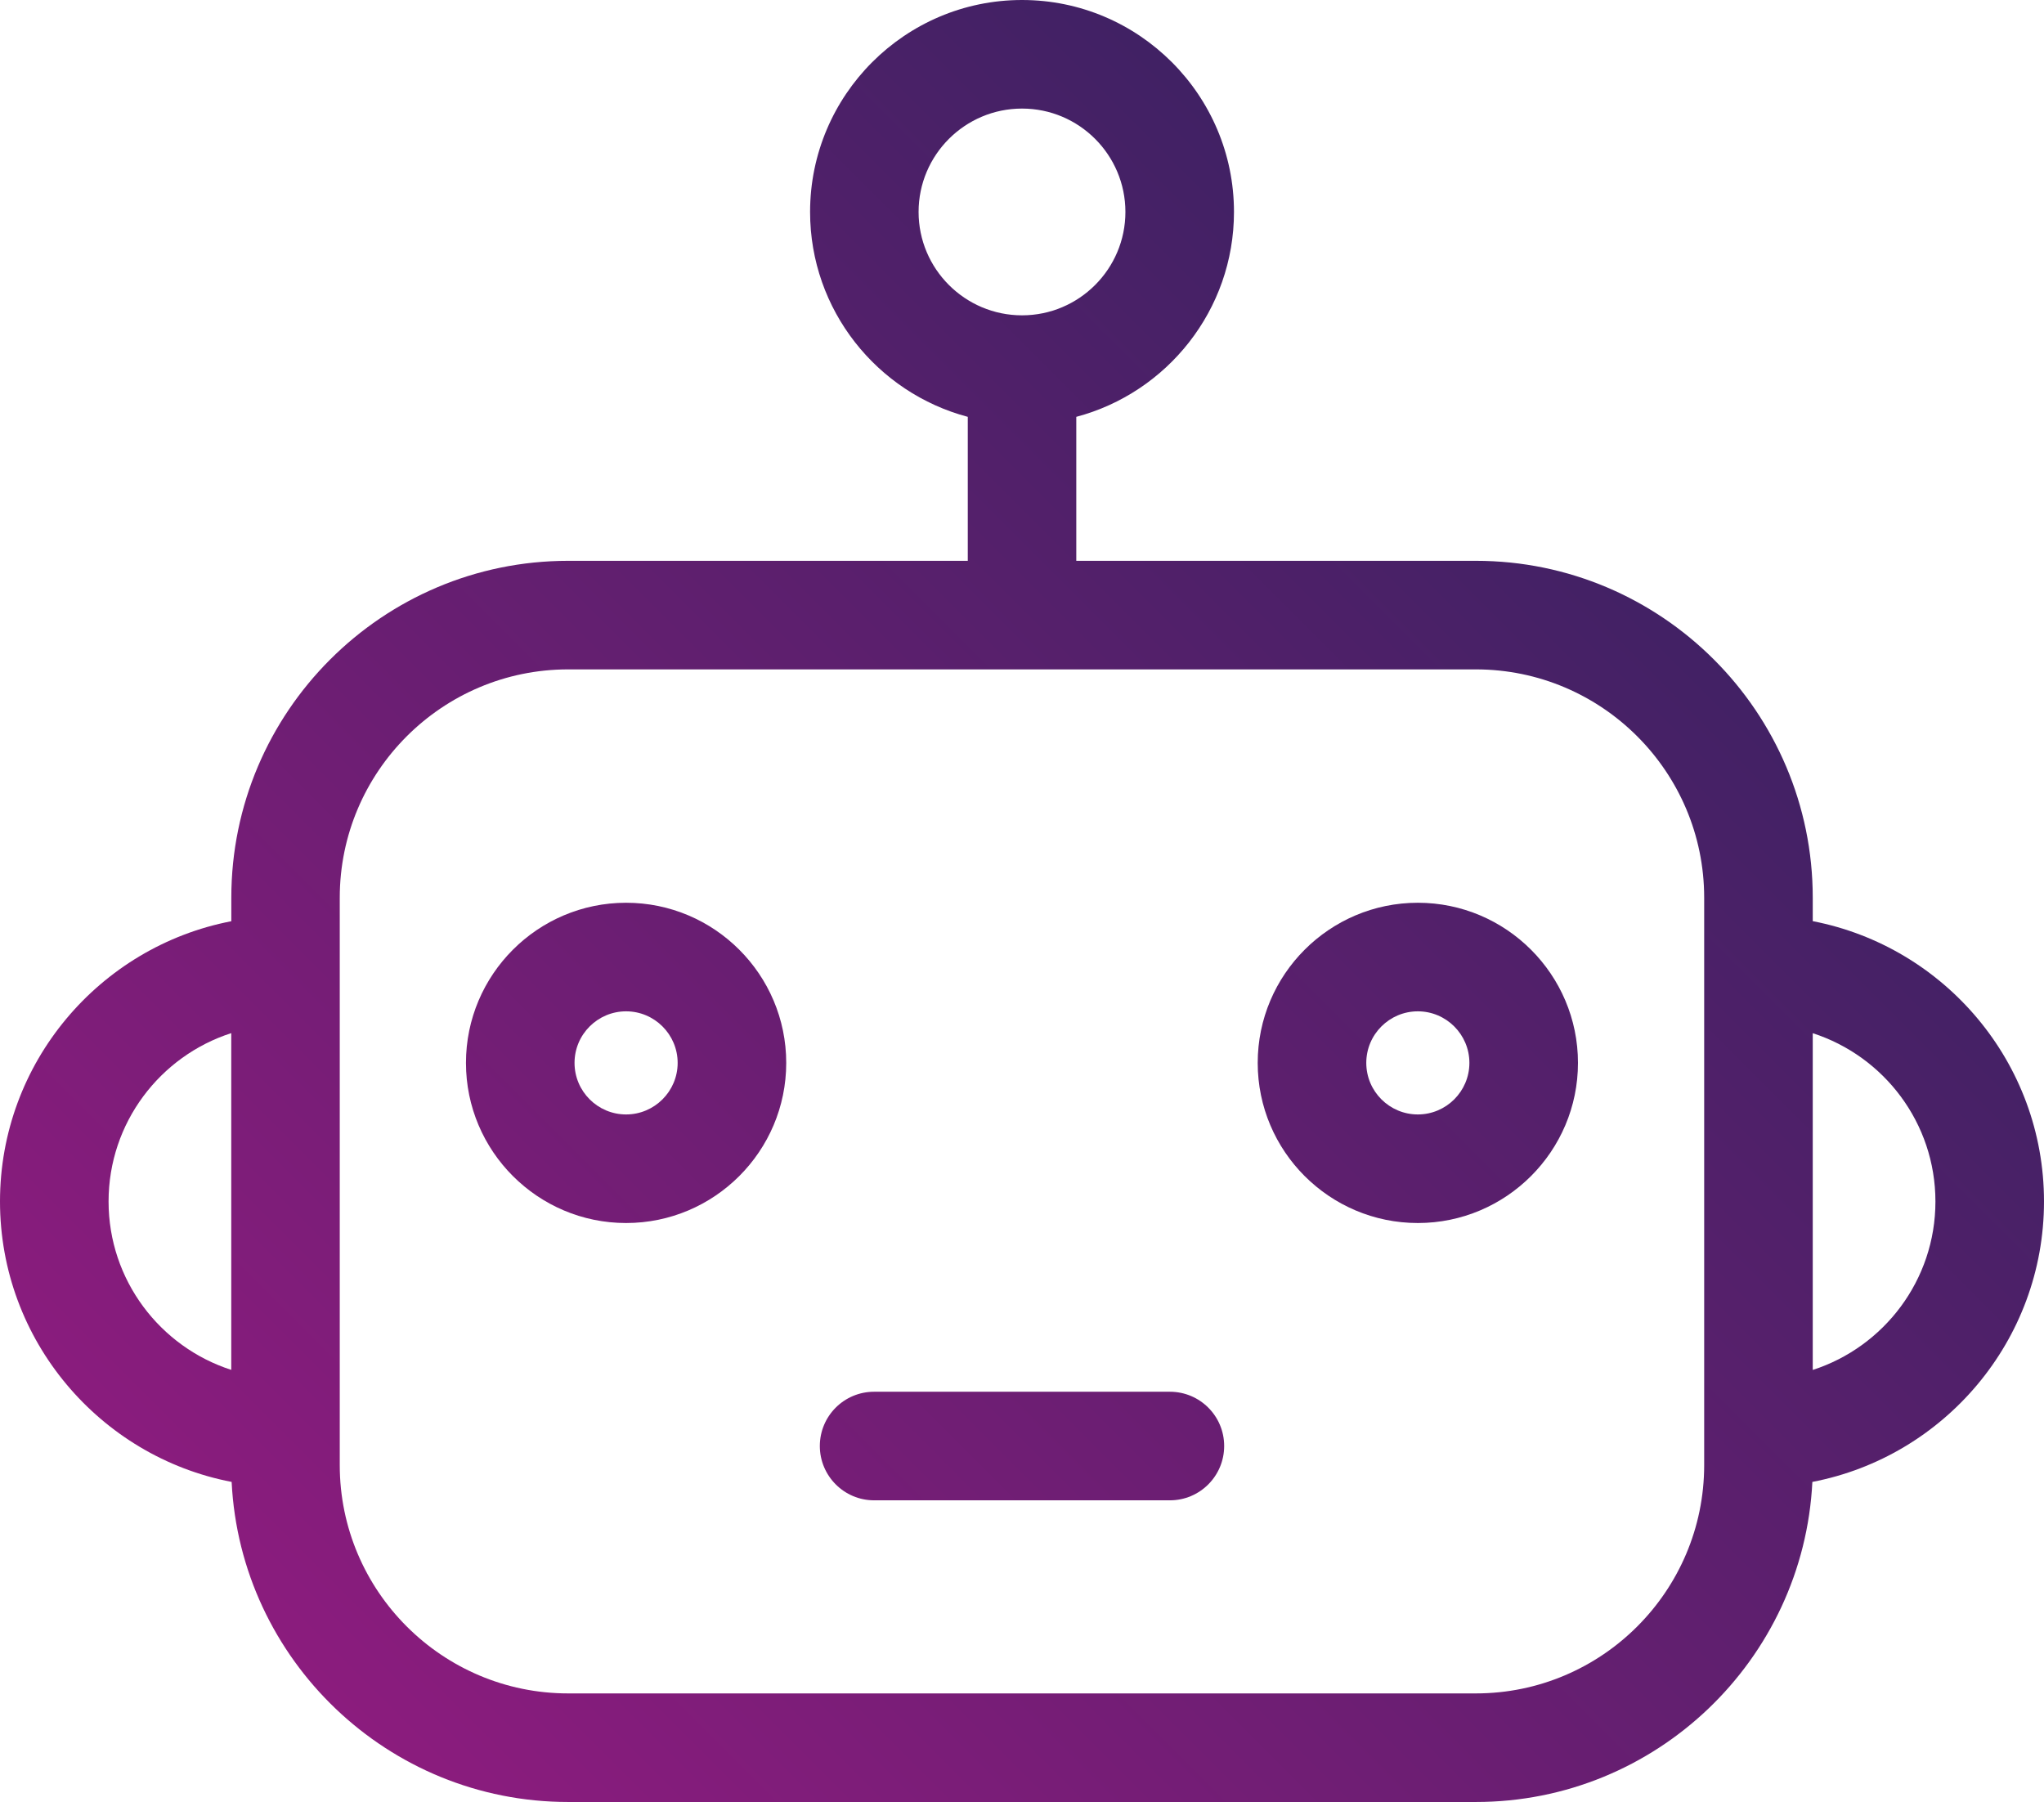
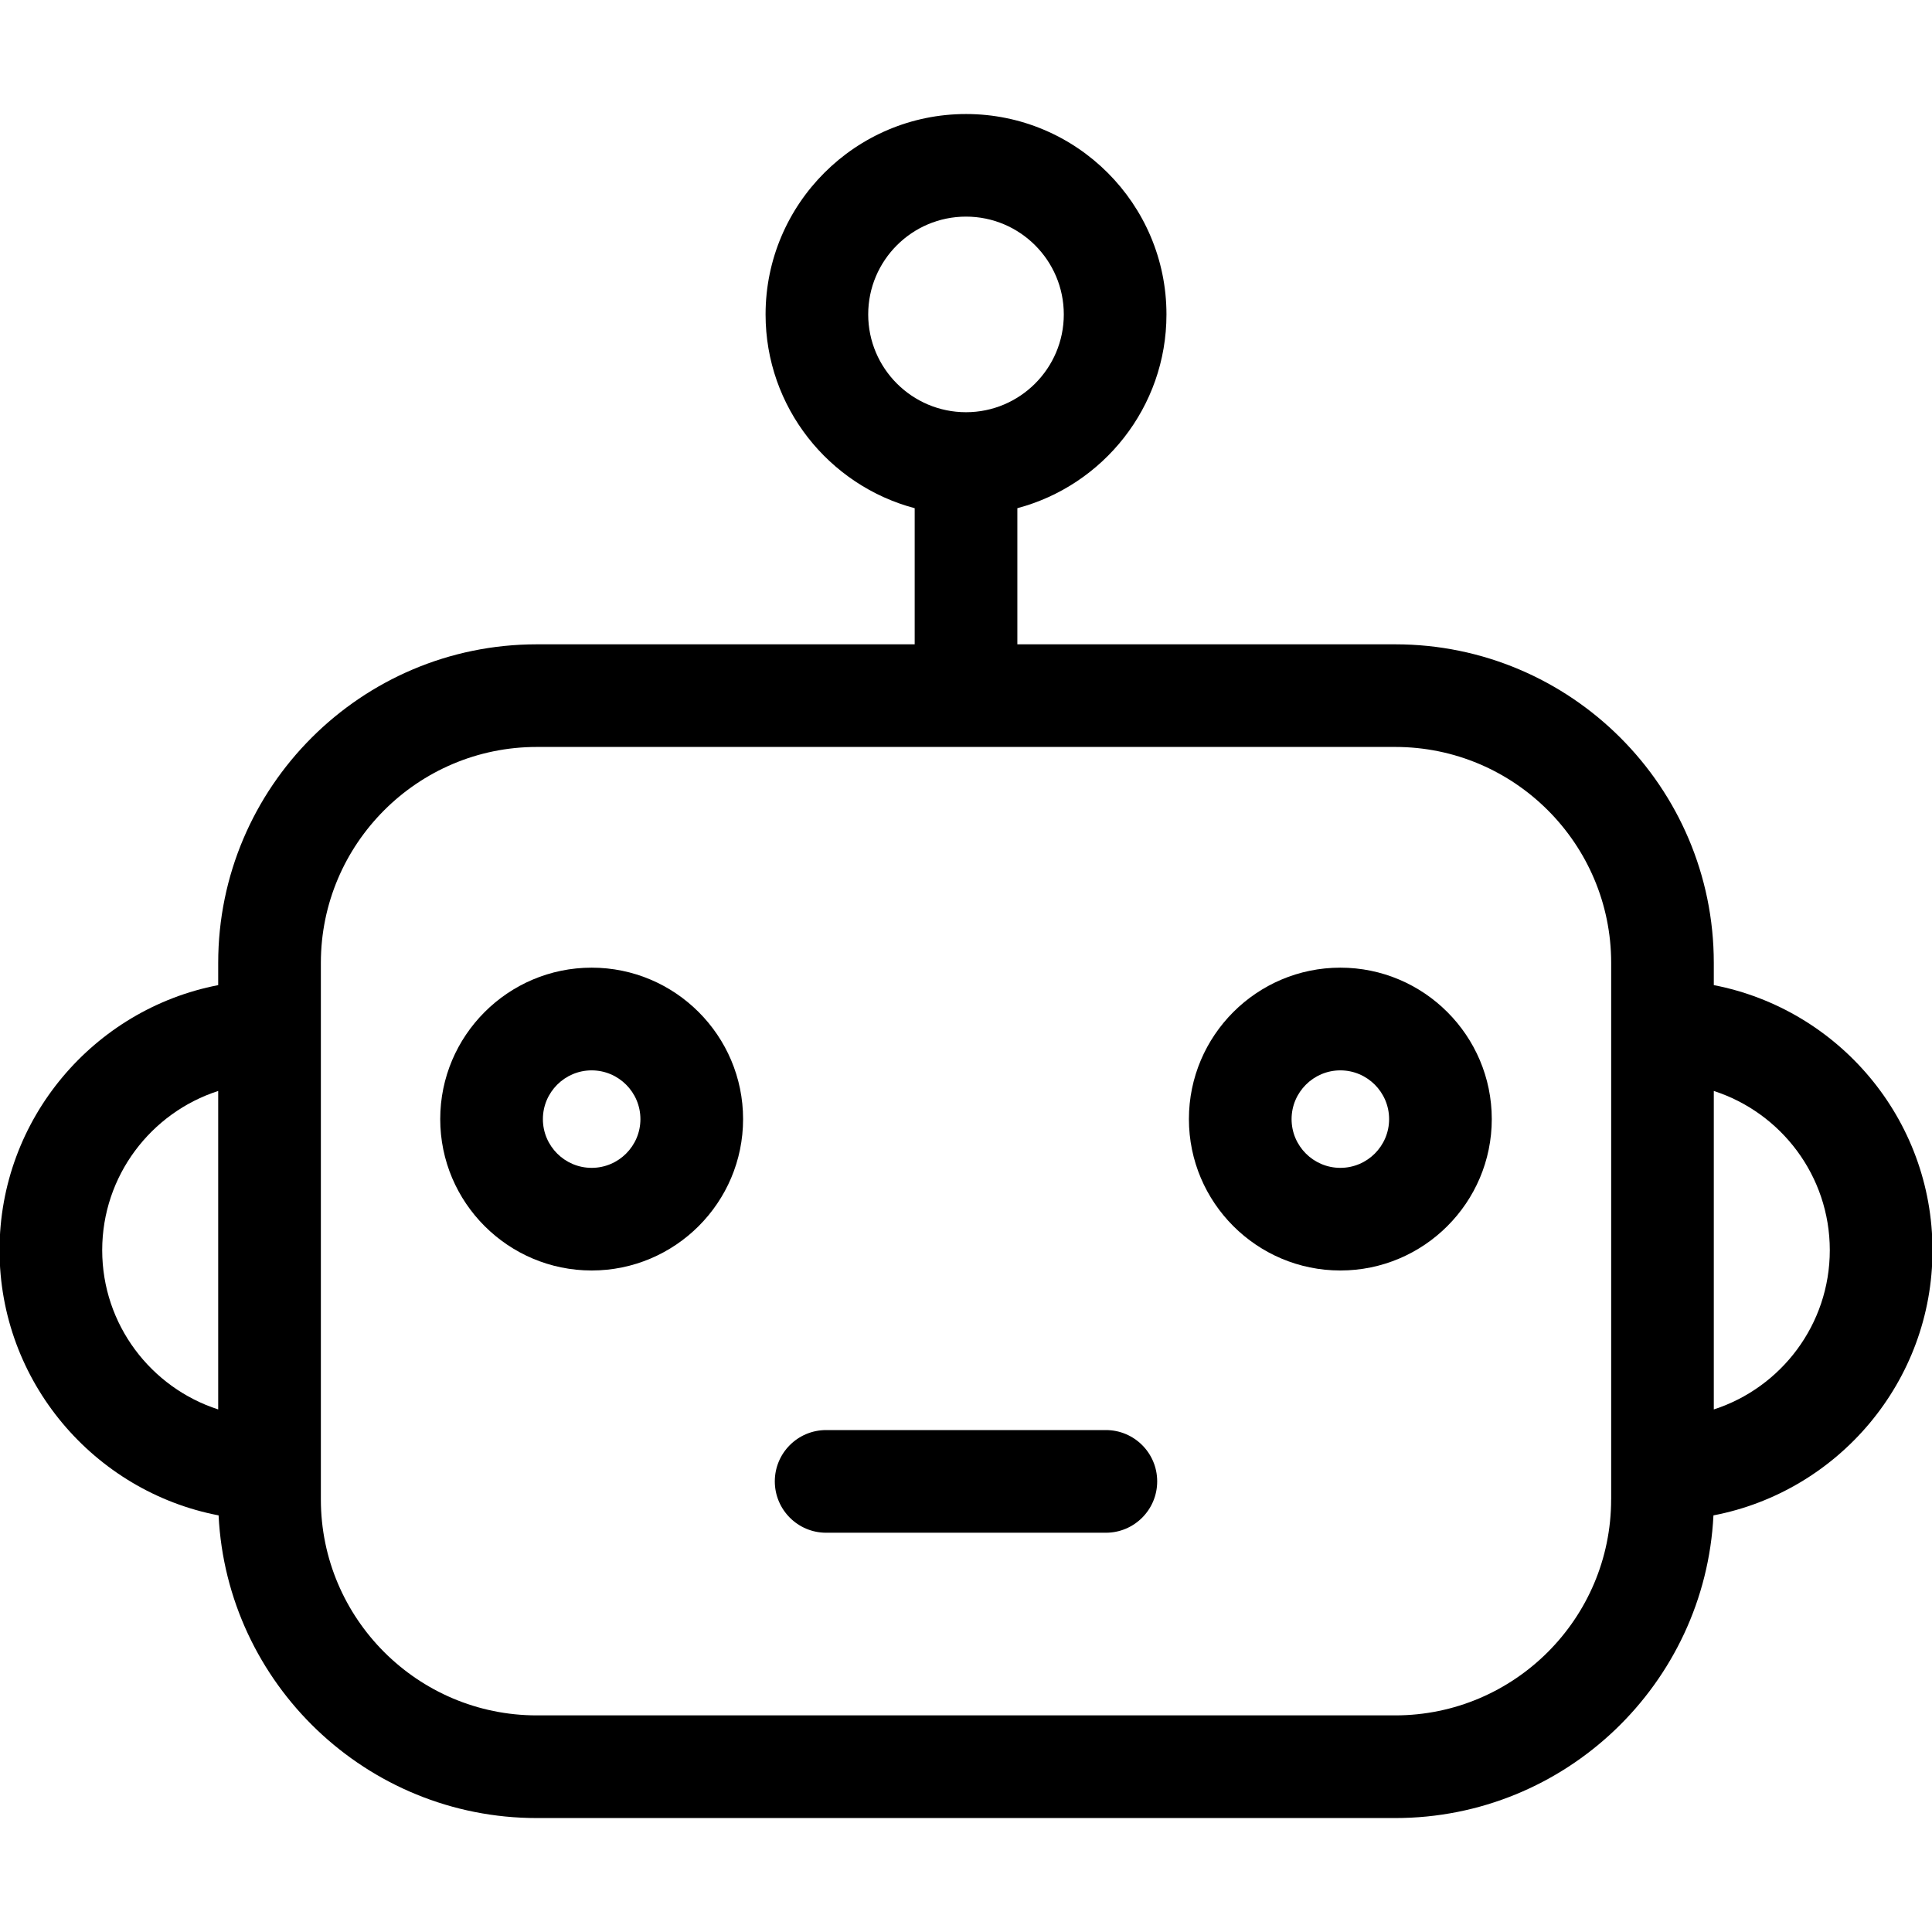
- <svg xmlns="http://www.w3.org/2000/svg" xmlns:xlink="http://www.w3.org/1999/xlink" id="Layer_2" width="318.73" height="280.99" viewBox="0 0 318.73 280.99">
-   <defs>
-     <style>.cls-1{fill:url(#linear-gradient-2);}.cls-2{fill:url(#linear-gradient-3);}.cls-3{fill:url(#linear-gradient);}.cls-4{fill:url(#linear-gradient-4);}</style>
-     <linearGradient id="linear-gradient" x1="37.25" y1="302.03" x2="317.25" y2="22.03" gradientUnits="userSpaceOnUse">
-       <stop offset="0" stop-color="#951b81" />
-       <stop offset="1" stop-color="#29235c" />
-     </linearGradient>
-     <linearGradient id="linear-gradient-2" x1="61.02" y1="325.8" x2="341.02" y2="45.8" xlink:href="#linear-gradient" />
-     <linearGradient id="linear-gradient-3" x1="-.71" y1="264.07" x2="279.29" y2="-15.92" xlink:href="#linear-gradient" />
-     <linearGradient id="linear-gradient-4" x1="60.03" y1="324.81" x2="340.03" y2="44.81" xlink:href="#linear-gradient" />
-   </defs>
-   <g id="Icons">
-     <g>
-       <path class="cls-3" d="M282.67,143.65v-3.67c0-28.96-23.56-52.53-52.53-52.53h-62.31v-22.45c14.14-3.75,24.59-16.65,24.59-31.95,0-18.23-14.83-33.05-33.05-33.05s-33.05,14.82-33.05,33.05c0,15.3,10.45,28.2,24.59,31.95v22.45h-62.31c-28.97,0-52.53,23.56-52.53,52.53v3.67C15.54,147.61,0,165.7,0,187.35s15.58,39.79,36.12,43.73c1.37,27.75,24.38,49.91,52.47,49.91H230.14c28.09,0,51.09-22.16,52.47-49.91,20.54-3.94,36.12-22.05,36.12-43.73s-15.54-39.74-36.06-43.71ZM36.06,213.61c-11.09-3.58-19.13-13.99-19.13-26.26s8.04-22.68,19.13-26.25v52.51ZM143.24,33.05c0-8.89,7.23-16.12,16.13-16.12s16.12,7.23,16.12,16.12-7.23,16.12-16.12,16.12-16.13-7.23-16.13-16.12Zm122.5,195.41c0,19.63-15.97,35.6-35.6,35.6H88.59c-19.63,0-35.61-15.97-35.61-35.6v-88.48c0-19.63,15.97-35.6,35.61-35.6H230.14c19.63,0,35.6,15.97,35.6,35.6v88.48Zm16.93-14.84v-52.51c11.09,3.58,19.13,13.99,19.13,26.25s-8.04,22.68-19.13,26.26Z" />
-       <path class="cls-1" d="M221.09,140.77c-13.77,0-24.97,11.2-24.97,24.97s11.2,24.97,24.97,24.97,24.97-11.2,24.97-24.97-11.2-24.97-24.97-24.97Zm0,33.01c-4.43,0-8.04-3.6-8.04-8.04s3.61-8.04,8.04-8.04,8.04,3.61,8.04,8.04-3.61,8.04-8.04,8.04Z" />
-       <path class="cls-2" d="M97.63,140.77c-13.77,0-24.97,11.2-24.97,24.97s11.2,24.97,24.97,24.97,24.97-11.2,24.97-24.97-11.2-24.97-24.97-24.97Zm0,33.01c-4.43,0-8.04-3.6-8.04-8.04s3.61-8.04,8.04-8.04,8.04,3.61,8.04,8.04-3.61,8.04-8.04,8.04Z" />
-       <path class="cls-4" d="M182.43,217.02h-46.13c-4.68,0-8.46,3.79-8.46,8.46s3.79,8.47,8.46,8.47h46.13c4.67,0,8.46-3.79,8.46-8.47s-3.79-8.46-8.46-8.46Z" />
-     </g>
-   </g>
+ <svg xmlns="http://www.w3.org/2000/svg" id="Layer_1" width="500" height="500" viewBox="0 0 500 500">
+   <path d="M443.53,254.95v-5.76c0-45.46-36.98-82.44-82.44-82.44h-97.8v-35.23c22.19-5.89,38.59-26.13,38.59-50.14,0-28.61-23.27-51.87-51.87-51.87s-51.88,23.27-51.88,51.87c0,24.01,16.4,44.26,38.59,50.14v35.23h-97.8c-45.46,0-82.45,36.98-82.45,82.44v5.76C24.27,261.17-.12,289.57-.12,323.55s24.45,62.44,56.69,68.63c2.15,43.55,38.26,78.33,82.35,78.33h222.17c44.08,0,80.19-34.78,82.35-78.33,32.24-6.18,56.69-34.6,56.69-68.63s-24.39-62.37-56.59-68.6ZM56.47,364.76c-17.4-5.62-30.02-21.96-30.02-41.21s12.62-35.59,30.02-41.21v82.42ZM224.69,81.37c0-13.96,11.35-25.31,25.31-25.31s25.31,11.35,25.31,25.31-11.35,25.31-25.31,25.31-25.31-11.35-25.31-25.31Zm192.27,306.69c0,30.81-25.07,55.88-55.88,55.88H138.92c-30.82,0-55.88-25.07-55.88-55.88V249.19c0-30.81,25.07-55.88,55.88-55.88h222.17c30.81,0,55.88,25.07,55.88,55.88v138.87Zm26.57-23.3v-82.42c17.4,5.62,30.02,21.96,30.02,41.21s-12.62,35.6-30.02,41.21Z" />
+   <path d="M346.88,250.43c-21.61,0-39.19,17.58-39.19,39.19s17.58,39.18,39.19,39.18,39.19-17.58,39.19-39.18-17.58-39.19-39.19-39.19Zm0,51.81c-6.96,0-12.62-5.66-12.62-12.61s5.66-12.62,12.62-12.62,12.62,5.66,12.62,12.62-5.66,12.61-12.62,12.61Z" />
+   <path d="M153.12,250.43c-21.61,0-39.19,17.58-39.19,39.19s17.58,39.18,39.19,39.18,39.19-17.58,39.19-39.18-17.58-39.19-39.19-39.19Zm0,51.81c-6.96,0-12.62-5.66-12.62-12.61s5.66-12.62,12.62-12.62,12.62,5.66,12.62,12.62-5.66,12.61-12.62,12.61Z" />
+   <path d="M286.2,370.1h-72.4c-7.34,0-13.28,5.95-13.28,13.28s5.95,13.29,13.28,13.29h72.4c7.33,0,13.28-5.95,13.28-13.29s-5.95-13.28-13.28-13.28Z" />
</svg>
